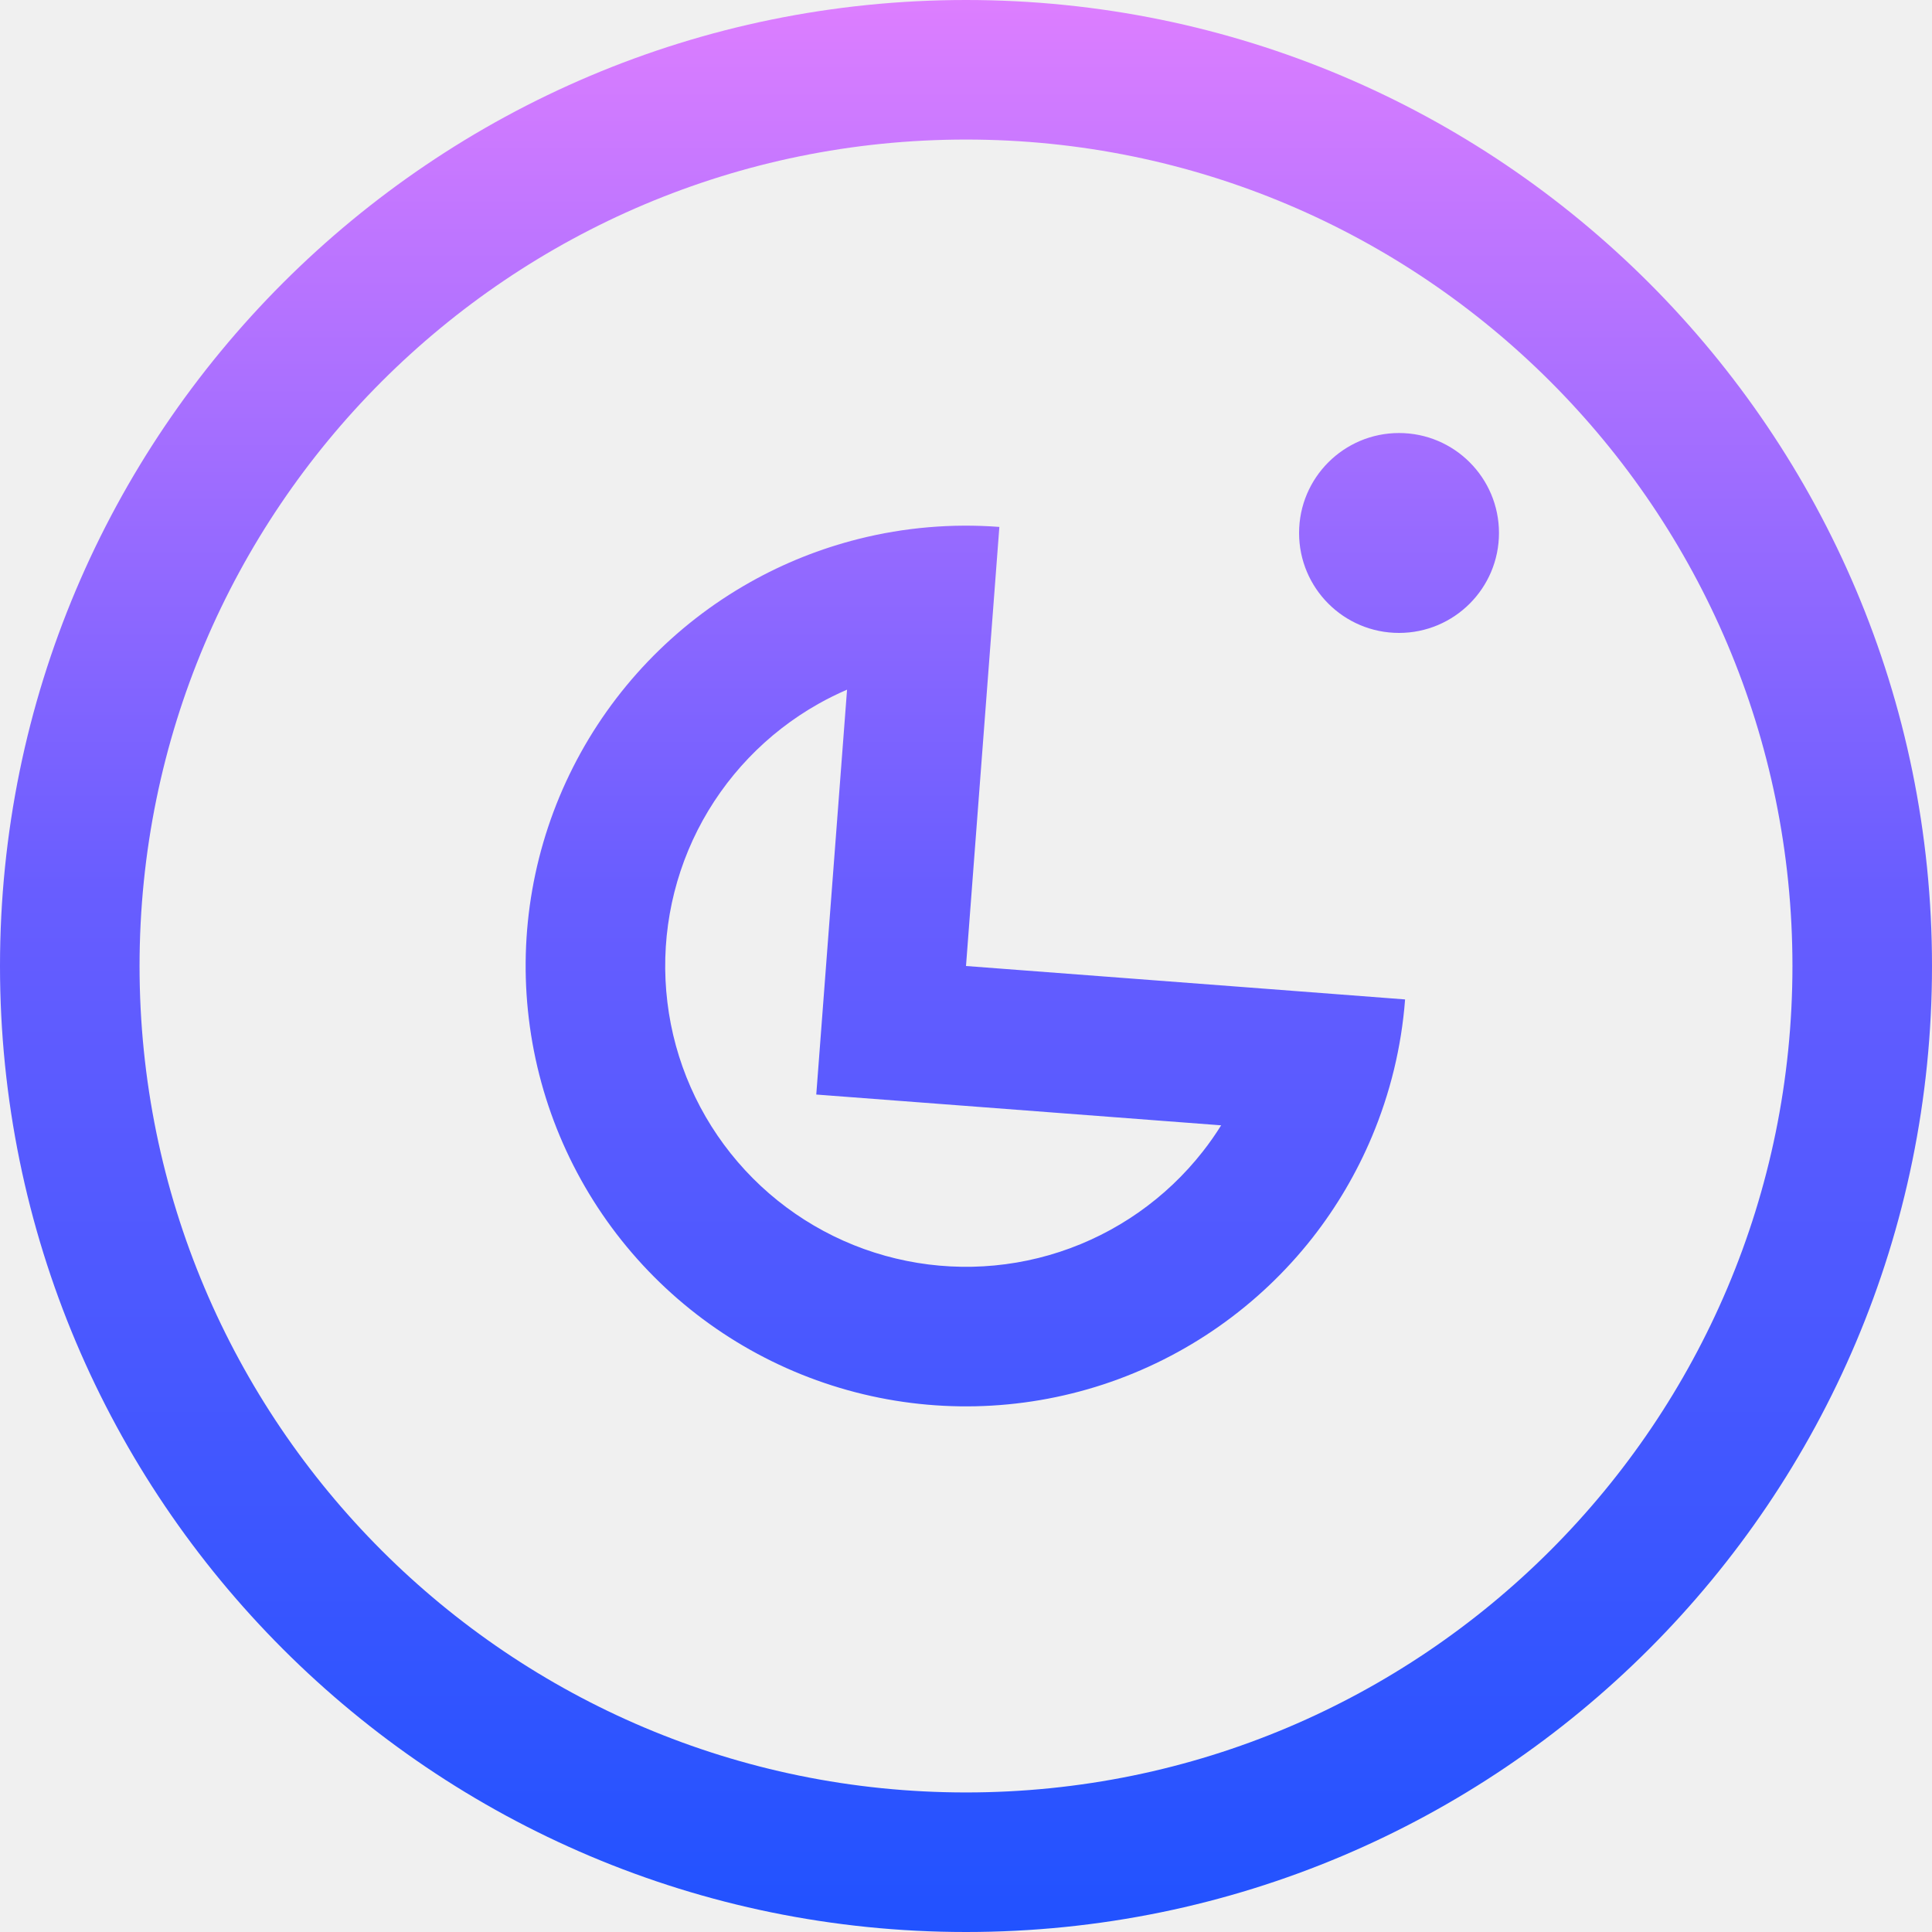
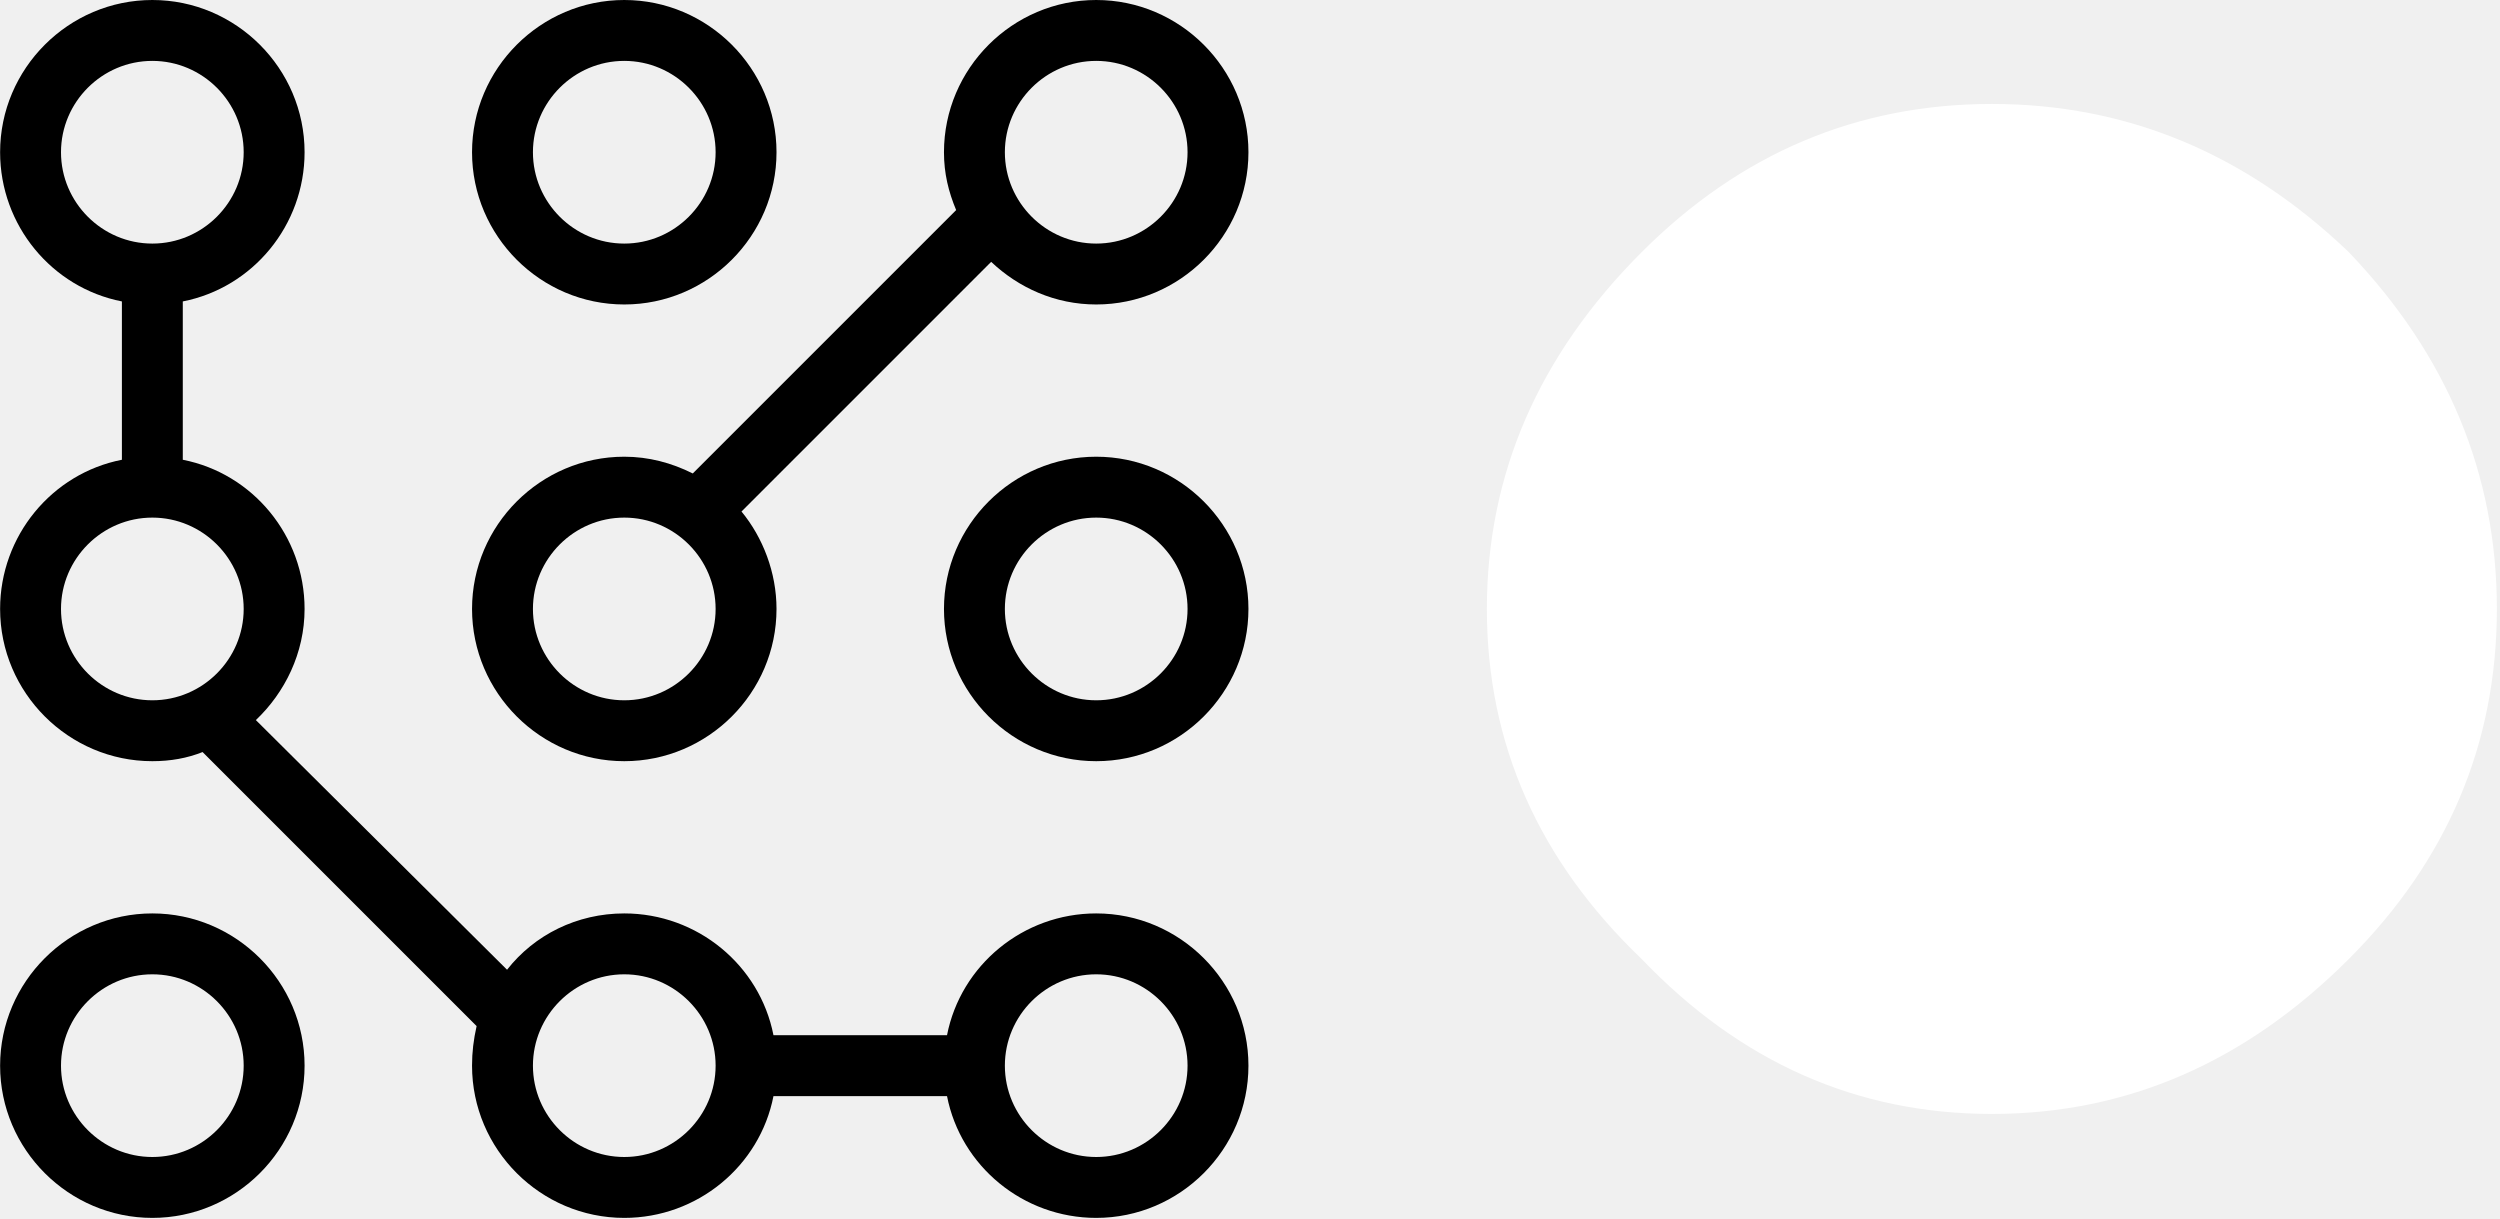
- <svg xmlns="http://www.w3.org/2000/svg" width="30" height="30" viewBox="0 0 30 30" fill="none">
-   <path fill-rule="evenodd" clip-rule="evenodd" d="M27.833 15C27.833 22.088 22.088 27.833 15 27.833C7.912 27.833 2.167 22.088 2.167 15C2.167 7.912 7.912 2.167 15 2.167C22.088 2.167 27.833 7.912 27.833 15ZM30 15C30 23.284 23.284 30 15 30C6.716 30 0 23.284 0 15C0 6.716 6.716 0 15 0C23.284 0 30 6.716 30 15ZM23.276 8.276C23.276 9.133 22.581 9.828 21.724 9.828C20.867 9.828 20.172 9.133 20.172 8.276C20.172 7.419 20.867 6.724 21.724 6.724C22.581 6.724 23.276 7.419 23.276 8.276ZM15.164 12.84L15.354 10.342L15.518 8.182C14.78 8.126 14.042 8.19 13.331 8.369C12.744 8.517 12.176 8.742 11.643 9.043C10.465 9.707 9.51 10.705 8.899 11.912C8.288 13.118 8.049 14.479 8.212 15.821C8.374 17.164 8.931 18.428 9.812 19.454C10.693 20.48 11.858 21.222 13.161 21.586C14.464 21.95 15.845 21.919 17.13 21.498C18.415 21.076 19.546 20.283 20.381 19.219C20.758 18.738 21.067 18.21 21.302 17.652C21.586 16.977 21.762 16.258 21.818 15.52L21.818 15.519L19.658 15.354L17.16 15.164L15 15L15.164 12.84ZM18.962 17.474L14.835 17.16L12.675 16.996L12.839 14.836L13.153 10.709C13.001 10.775 12.852 10.848 12.707 10.93C11.902 11.384 11.25 12.066 10.832 12.89C10.415 13.714 10.252 14.644 10.363 15.561C10.473 16.478 10.854 17.342 11.456 18.043C12.058 18.744 12.854 19.251 13.744 19.499C14.633 19.747 15.577 19.727 16.455 19.439C17.333 19.151 18.106 18.609 18.676 17.882C18.779 17.751 18.874 17.615 18.962 17.474Z" fill="url(#paint0_linear_883_4378)" />
-   <defs>
-     <linearGradient id="paint0_linear_883_4378" x1="15" y1="0" x2="15" y2="30" gradientUnits="userSpaceOnUse">
-       <stop stop-color="#DD7EFF" />
-       <stop offset="0.461" stop-color="#685DFF" />
-       <stop offset="1" stop-color="#2152FF" />
-     </linearGradient>
-   </defs>
+ <svg xmlns="http://www.w3.org/2000/svg" version="1.1" width="1500" height="731" viewBox="0 0 1500 731">
+   <g transform="matrix(1,0,0,1,-0.9090909,-0.1313265)">
+     <svg viewBox="0 0 396 193" data-background-color="#ffffff" preserveAspectRatio="xMidYMid meet" height="731" width="1500">
+       <g id="tight-bounds" transform="matrix(1,0,0,1,0.24,0.03467308)">
+         <svg viewBox="0 0 395.52 192.931" height="192.931" width="395.52">
+           <g>
+             <svg viewBox="0 0 611.097 298.087" height="192.931" width="395.52">
+               <g transform="matrix(1,0,0,1,363.8972,25.44351)">
+                 <svg viewBox="0 0 247.2 247.2" height="247.2" width="247.2">
+                   <g id="textblocktransform">
+                     <svg viewBox="0 0 247.2 247.2" height="247.2" width="247.2" id="textblock">
+                       <g>
+                         <svg viewBox="0 0 247.2 247.2" height="247.2" width="247.2">
+                           <g transform="matrix(1,0,0,1,0,0)">
+                             <svg width="247.2" viewBox="1.5 -1.5 1.5 1.5" height="247.2" data-palette-color="#ffffff">
+                               <path d="M2.25 0Q1.95 0 1.73-0.23 1.5-0.45 1.5-0.75L1.5-0.75Q1.5-1.05 1.73-1.28 1.95-1.5 2.25-1.5L2.25-1.5Q2.55-1.5 2.78-1.28 3-1.05 3-0.75L3-0.75Q3-0.45 2.78-0.23 2.55 0 2.25 0L2.25 0Z" opacity="1" transform="matrix(1,0,0,1,0,0)" fill="#ffffff" class="wordmark-text-0" data-fill-palette-color="primary" id="text-0" />
+                             </svg>
+                           </g>
+                         </svg>
+                       </g>
+                     </svg>
+                   </g>
+                 </svg>
+               </g>
+               <g>
+                 <svg viewBox="0 0 305.539 298.087" height="298.087" width="305.539">
+                   <g>
+                     <svg version="1.1" x="0" y="0" viewBox="9 10 82 80" style="enable-background:new 0 0 100 100;" xml:space="preserve" height="298.087" width="305.539" class="icon-icon-0" data-fill-palette-color="accent" id="icon-0">
+                       <g fill="#000000" data-fill-palette-color="accent">
+                         <path d="M81 10c-5.5 0-10 4.5-10 10 0 1.4 0.3 2.6 0.8 3.8L54.5 41.1C53.1 40.4 51.6 40 50 40c-5.5 0-10 4.5-10 10s4.5 10 10 10 10-4.5 10-10c0-2.4-0.9-4.7-2.3-6.4l16.4-16.4c1.8 1.7 4.2 2.8 6.9 2.8 5.5 0 10-4.5 10-10S86.5 10 81 10zM50 56c-3.3 0-6-2.7-6-6s2.7-6 6-6 6 2.7 6 6S53.3 56 50 56zM81 26c-3.3 0-6-2.7-6-6s2.7-6 6-6 6 2.7 6 6S84.3 26 81 26z" fill="#000000" data-fill-palette-color="accent" />
+                         <path d="M50 30c5.5 0 10-4.5 10-10s-4.5-10-10-10-10 4.5-10 10S44.5 30 50 30zM50 14c3.3 0 6 2.7 6 6s-2.7 6-6 6-6-2.7-6-6S46.7 14 50 14z" fill="#000000" data-fill-palette-color="accent" />
+                         <path d="M81 40c-5.5 0-10 4.5-10 10s4.5 10 10 10 10-4.5 10-10S86.5 40 81 40zM81 56c-3.3 0-6-2.7-6-6s2.7-6 6-6 6 2.7 6 6S84.3 56 81 56z" fill="#000000" data-fill-palette-color="accent" />
+                         <path d="M19 70c-5.5 0-10 4.5-10 10s4.5 10 10 10 10-4.5 10-10S24.5 70 19 70zM19 86c-3.3 0-6-2.7-6-6s2.7-6 6-6 6 2.7 6 6S22.3 86 19 86z" fill="#000000" data-fill-palette-color="accent" />
+                         <path d="M81 70c-4.8 0-8.9 3.4-9.8 8H59.8c-0.9-4.6-5-8-9.8-8-3.1 0-5.9 1.4-7.7 3.7L25.8 57.3c1.9-1.8 3.2-4.4 3.2-7.3 0-4.8-3.4-8.9-8-9.8V29.8c4.6-0.9 8-5 8-9.8 0-5.5-4.5-10-10-10S9 14.5 9 20c0 4.8 3.4 8.9 8 9.8v10.4c-4.6 0.9-8 5-8 9.8 0 5.5 4.5 10 10 10 1.2 0 2.3-0.2 3.3-0.6l18 18C40.1 78.3 40 79.1 40 80c0 5.5 4.5 10 10 10 4.8 0 8.9-3.4 9.8-8h11.4c0.9 4.6 5 8 9.8 8 5.5 0 10-4.5 10-10S86.5 70 81 70zM13 20c0-3.3 2.7-6 6-6s6 2.7 6 6-2.7 6-6 6S13 23.3 13 20zM13 50c0-3.3 2.7-6 6-6s6 2.7 6 6-2.7 6-6 6S13 53.3 13 50zM50 86c-3.3 0-6-2.7-6-6s2.7-6 6-6 6 2.7 6 6S53.3 86 50 86zM81 86c-3.3 0-6-2.7-6-6s2.7-6 6-6 6 2.7 6 6S84.3 86 81 86z" fill="#000000" data-fill-palette-color="accent" />
+                       </g>
+                     </svg>
+                   </g>
+                 </svg>
+               </g>
+             </svg>
+           </g>
+           <defs />
+         </svg>
+         <rect width="395.52" height="192.931" fill="none" stroke="none" visibility="hidden" />
+       </g>
+     </svg>
+   </g>
</svg>
